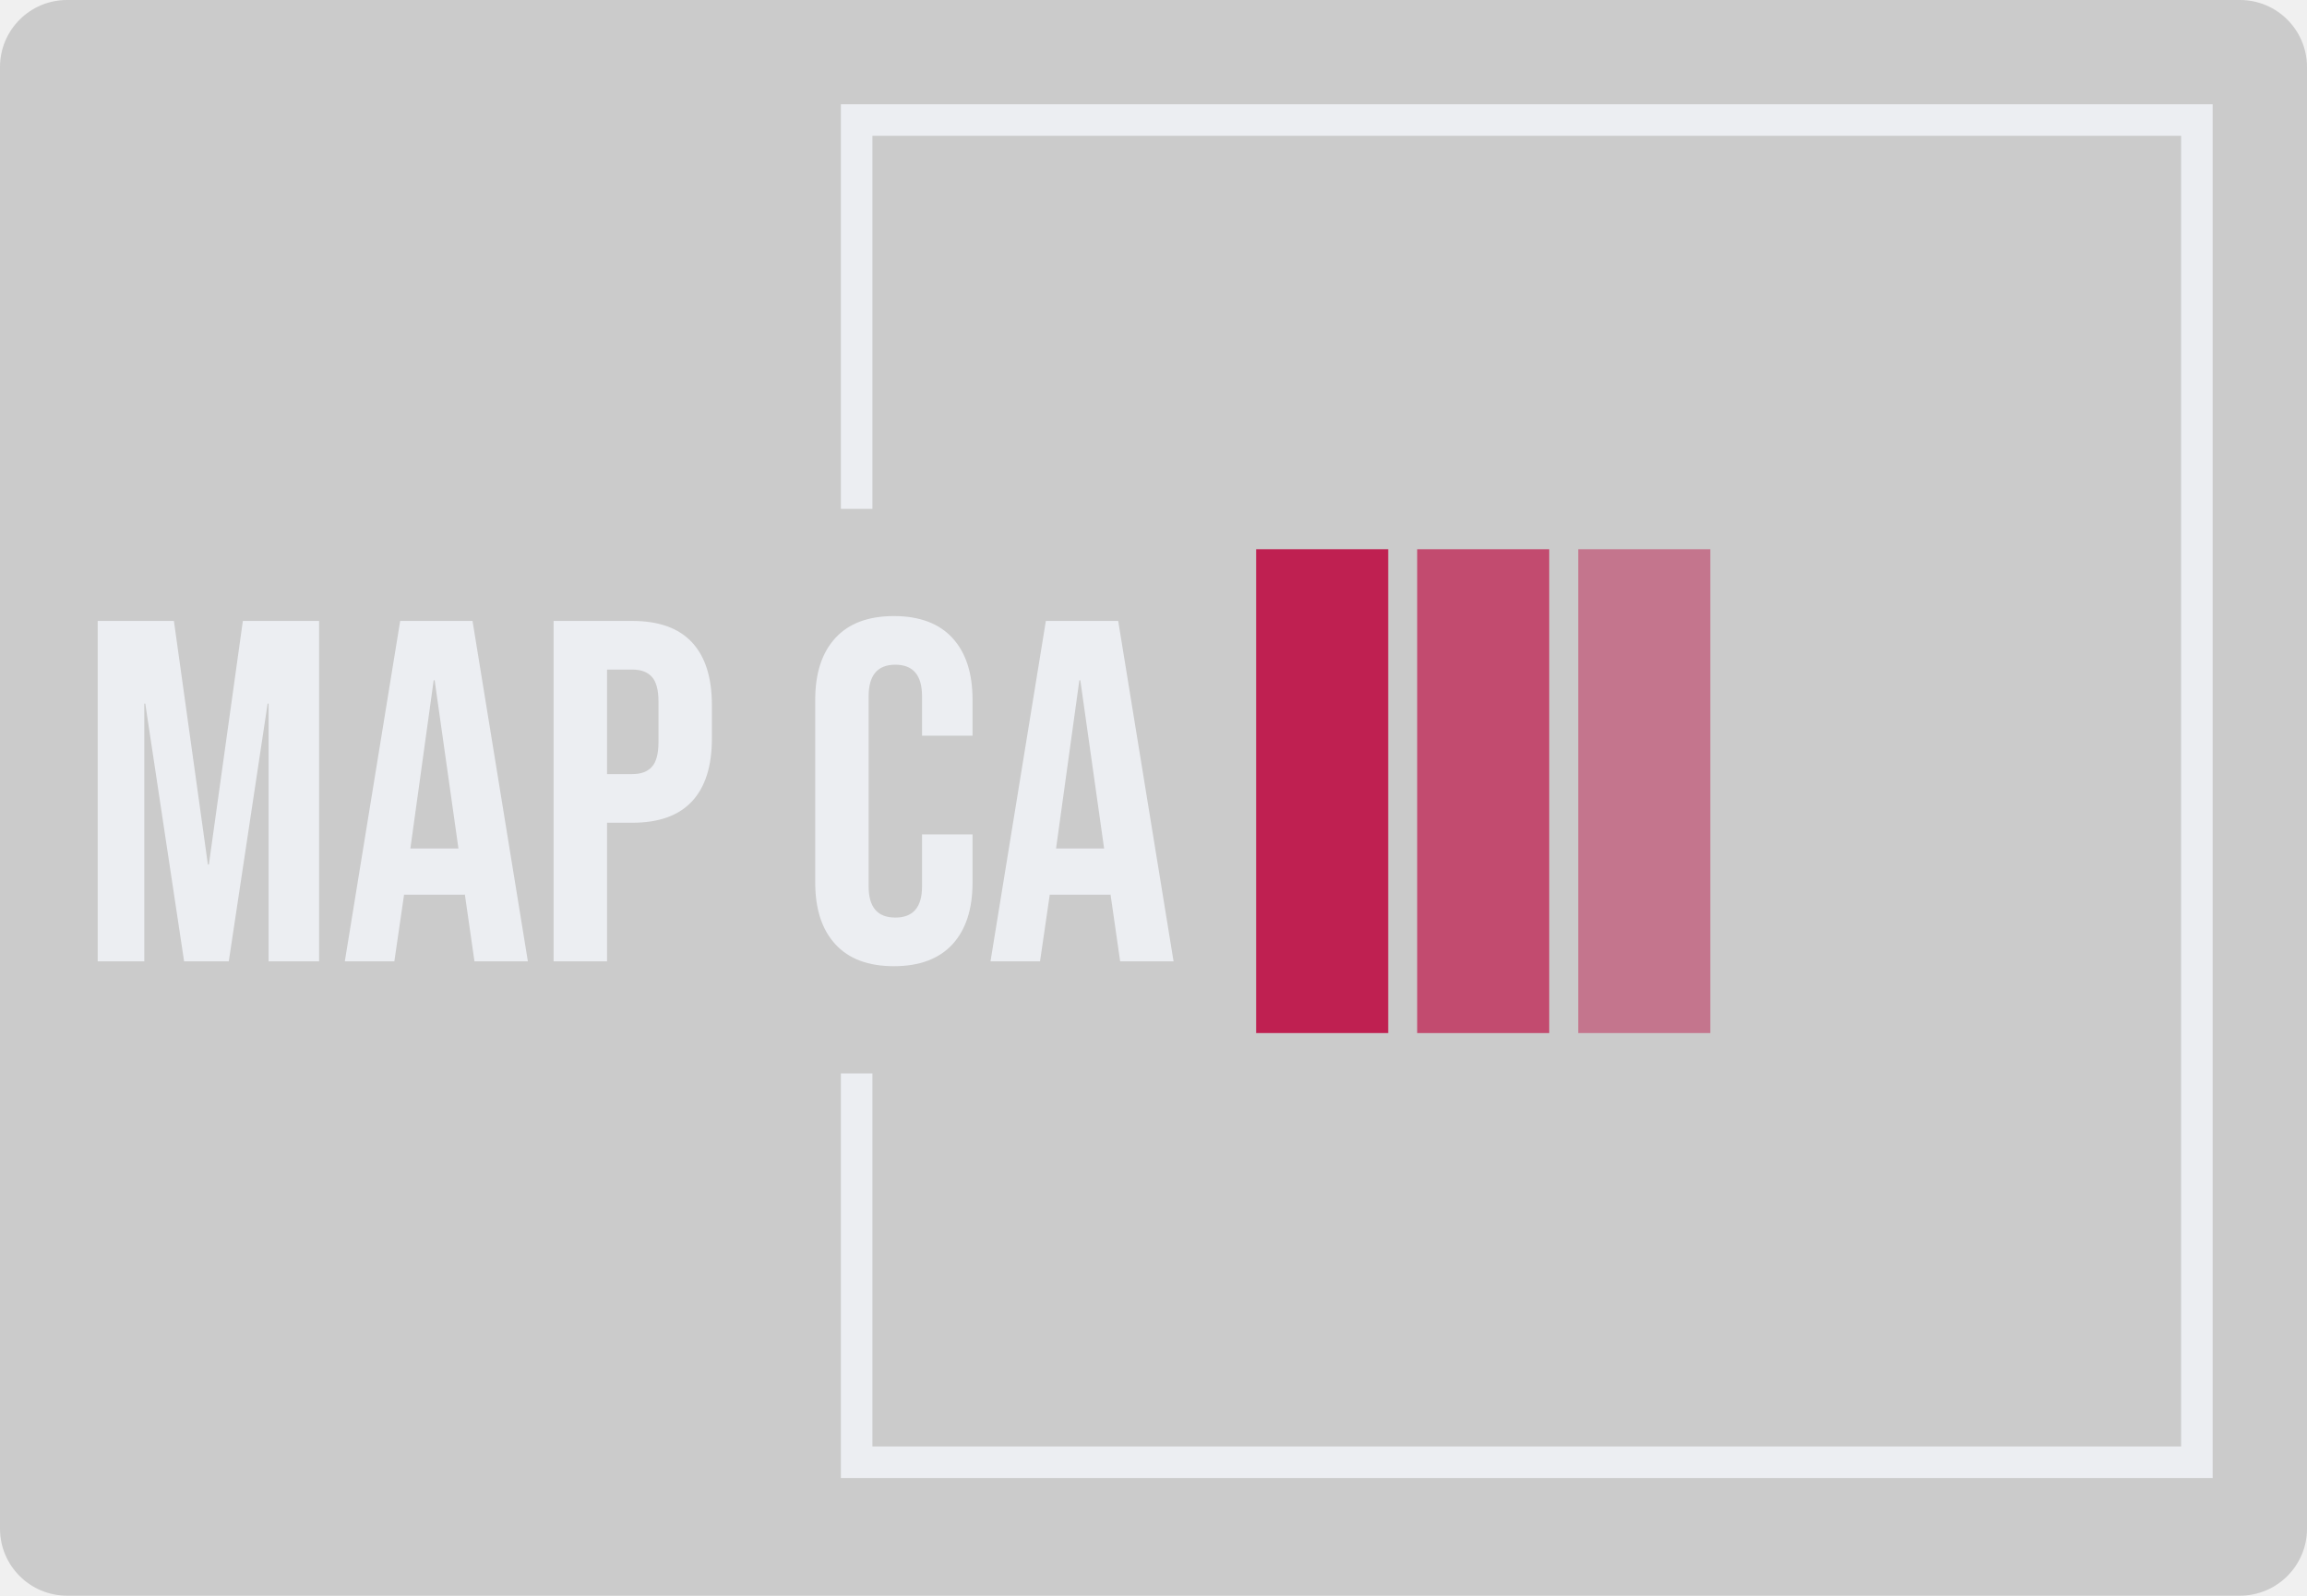
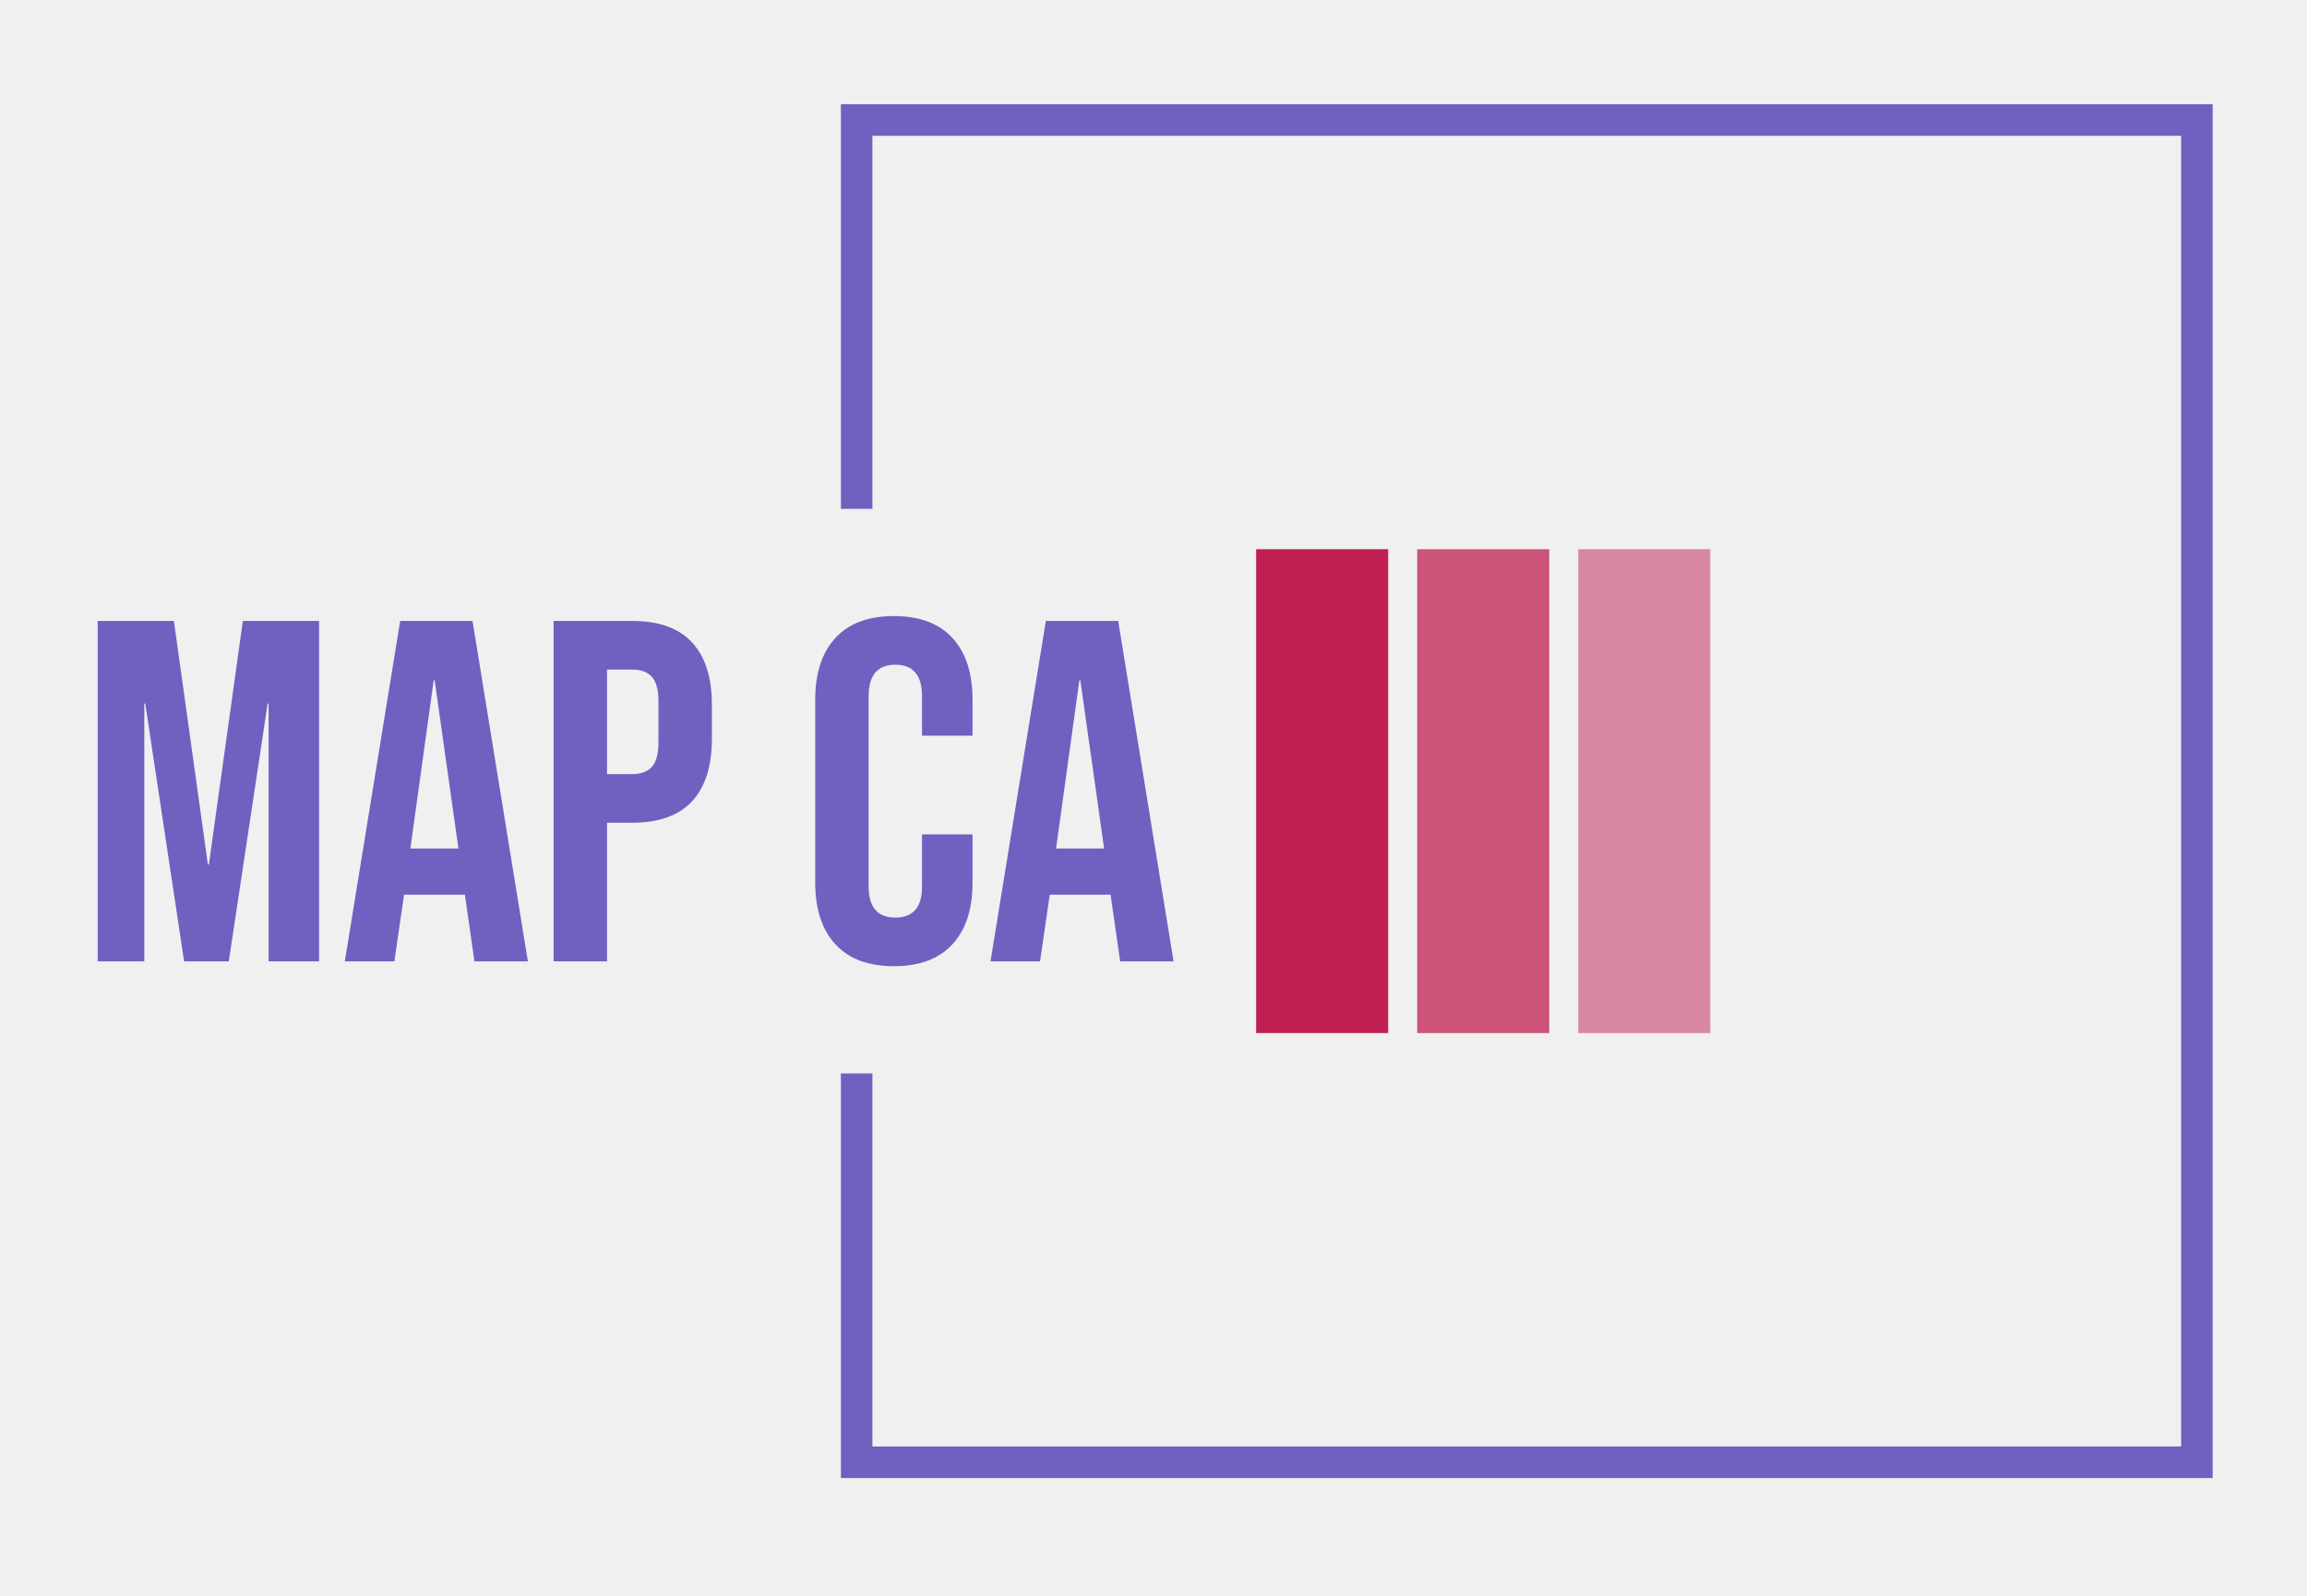
<svg xmlns="http://www.w3.org/2000/svg" width="344" height="238" viewBox="0 0 344 238" fill="none">
  <g clip-path="url(#clip0_2_33)">
-     <rect width="344" height="238" rx="10" fill="#5C5C5C" fill-opacity="0.25" />
    <g clip-path="url(#clip1_2_33)">
      <g clip-path="url(#clip2_2_33)">
        <g clip-path="url(#clip3_2_33)">
          <g clip-path="url(#clip4_2_33)">
            <g clip-path="url(#clip5_2_33)">
              <g clip-path="url(#clip6_2_33)">
-                 <path d="M14.566 143.385V92.615H25.932L31 128.952H31.145L36.213 92.615H47.58V143.385H40.05V104.945H39.906L34.114 143.385H27.453L21.661 104.945H21.516V143.385H14.566ZM51.417 143.385L59.671 92.615H70.459L78.712 143.385H70.748L69.3 133.304V133.449H60.25L58.802 143.385H51.417ZM61.191 126.558H68.359L64.811 101.463H64.667L61.191 126.558ZM82.55 143.385V92.615H94.278C98.236 92.615 101.205 93.678 103.184 95.806C105.163 97.934 106.152 101.052 106.152 105.162V110.167C106.152 114.277 105.163 117.396 103.184 119.523C101.205 121.651 98.236 122.714 94.278 122.714H90.514V143.385H82.55ZM90.514 115.461H94.278C95.582 115.461 96.557 115.099 97.204 114.374C97.86 113.648 98.188 112.415 98.188 110.675V104.655C98.188 102.914 97.86 101.681 97.204 100.956C96.557 100.23 95.582 99.868 94.278 99.868H90.514V115.461ZM133.288 144.111C129.475 144.111 126.569 143.023 124.571 140.847C122.563 138.671 121.559 135.6 121.559 131.635V104.364C121.559 100.4 122.563 97.329 124.571 95.153C126.569 92.977 129.475 91.889 133.288 91.889C137.101 91.889 140.012 92.977 142.019 95.153C144.018 97.329 145.017 100.4 145.017 104.364V109.732H137.487V103.857C137.487 100.714 136.16 99.142 133.505 99.142C130.85 99.142 129.523 100.714 129.523 103.857V132.216C129.523 135.31 130.85 136.858 133.505 136.858C136.16 136.858 137.487 135.31 137.487 132.216V124.455H145.017V131.635C145.017 135.6 144.018 138.671 142.019 140.847C140.012 143.023 137.101 144.111 133.288 144.111ZM147.696 143.385L155.949 92.615H166.737L174.991 143.385H167.027L165.579 133.304V133.449H156.529L155.081 143.385H147.696ZM157.47 126.558H164.637L161.09 101.463H160.945L157.47 126.558Z" fill="#ECEEF2" />
+                 <path d="M14.566 143.385V92.615H25.932L31 128.952H31.145L36.213 92.615H47.58V143.385H40.05V104.945H39.906L34.114 143.385H27.453L21.661 104.945H21.516V143.385H14.566ZM51.417 143.385L59.671 92.615H70.459L78.712 143.385H70.748L69.3 133.304V133.449H60.25L58.802 143.385H51.417ZM61.191 126.558H68.359L64.811 101.463H64.667L61.191 126.558ZM82.55 143.385V92.615H94.278C98.236 92.615 101.205 93.678 103.184 95.806C105.163 97.934 106.152 101.052 106.152 105.162V110.167C106.152 114.277 105.163 117.396 103.184 119.523C101.205 121.651 98.236 122.714 94.278 122.714H90.514V143.385H82.55ZM90.514 115.461H94.278C95.582 115.461 96.557 115.099 97.204 114.374C97.86 113.648 98.188 112.415 98.188 110.675V104.655C98.188 102.914 97.86 101.681 97.204 100.956C96.557 100.23 95.582 99.868 94.278 99.868H90.514V115.461ZM133.288 144.111C129.475 144.111 126.569 143.023 124.571 140.847C122.563 138.671 121.559 135.6 121.559 131.635V104.364C121.559 100.4 122.563 97.329 124.571 95.153C126.569 92.977 129.475 91.889 133.288 91.889C137.101 91.889 140.012 92.977 142.019 95.153C144.018 97.329 145.017 100.4 145.017 104.364V109.732H137.487V103.857C137.487 100.714 136.16 99.142 133.505 99.142C130.85 99.142 129.523 100.714 129.523 103.857V132.216C129.523 135.31 130.85 136.858 133.505 136.858C136.16 136.858 137.487 135.31 137.487 132.216V124.455H145.017V131.635C145.017 135.6 144.018 138.671 142.019 140.847C140.012 143.023 137.101 144.111 133.288 144.111ZM147.696 143.385L155.949 92.615H166.737L174.991 143.385H167.027L165.579 133.304V133.449H156.529L155.081 143.385H147.696ZM157.47 126.558H164.637L161.09 101.463H160.945L157.47 126.558Z" fill="#6F61C0" />
              </g>
            </g>
          </g>
        </g>
        <g clip-path="url(#clip7_2_33)">
          <path d="M206.996 81.915H187.304V154.085H206.996V81.915Z" fill="#BF2051" />
          <path d="M231.009 81.915H211.318V154.085H231.009V81.915Z" fill="#BF2051" fill-opacity="0.75" />
          <path d="M255.023 81.915H235.332V154.085H255.023V81.915Z" fill="#BF2051" fill-opacity="0.5" />
        </g>
      </g>
    </g>
-     <path d="M125.386 75.896V15.546H329.933V220.455H125.386V160.104H130.087V215.745H325.231V20.255H130.087V75.896H125.386Z" fill="#ECEEF2" />
+     <path d="M125.386 75.896V15.546H329.933V220.455H125.386V160.104H130.087V215.745H325.231V20.255H130.087V75.896H125.386Z" fill="#6F61C0" />
  </g>
  <defs>
    <clipPath id="clip0_2_33">
-       <rect width="344" height="238" rx="10" fill="white" />
+       <rect width="344" height="238" fill="white" />
    </clipPath>
    <clipPath id="clip1_2_33">
      <rect width="244.787" height="72.169" fill="white" transform="translate(14.5582 81.9153)" />
    </clipPath>
    <clipPath id="clip2_2_33">
      <rect width="244.787" height="72.169" fill="white" transform="translate(14.5582 81.9153)" />
    </clipPath>
    <clipPath id="clip3_2_33">
      <rect width="160.44" height="52.221" fill="white" transform="translate(14.5582 91.8895)" />
    </clipPath>
    <clipPath id="clip4_2_33">
      <rect width="160.44" height="52.221" fill="white" transform="translate(14.5582 91.8895)" />
    </clipPath>
    <clipPath id="clip5_2_33">
      <rect width="160.44" height="52.221" fill="white" transform="translate(14.5582 91.8895)" />
    </clipPath>
    <clipPath id="clip6_2_33">
      <rect width="160.44" height="52.221" fill="white" transform="translate(14.5582 91.8895)" />
    </clipPath>
    <clipPath id="clip7_2_33">
      <rect width="72.041" height="72.169" fill="white" transform="translate(187.304 81.9153)" />
    </clipPath>
  </defs>
</svg>
